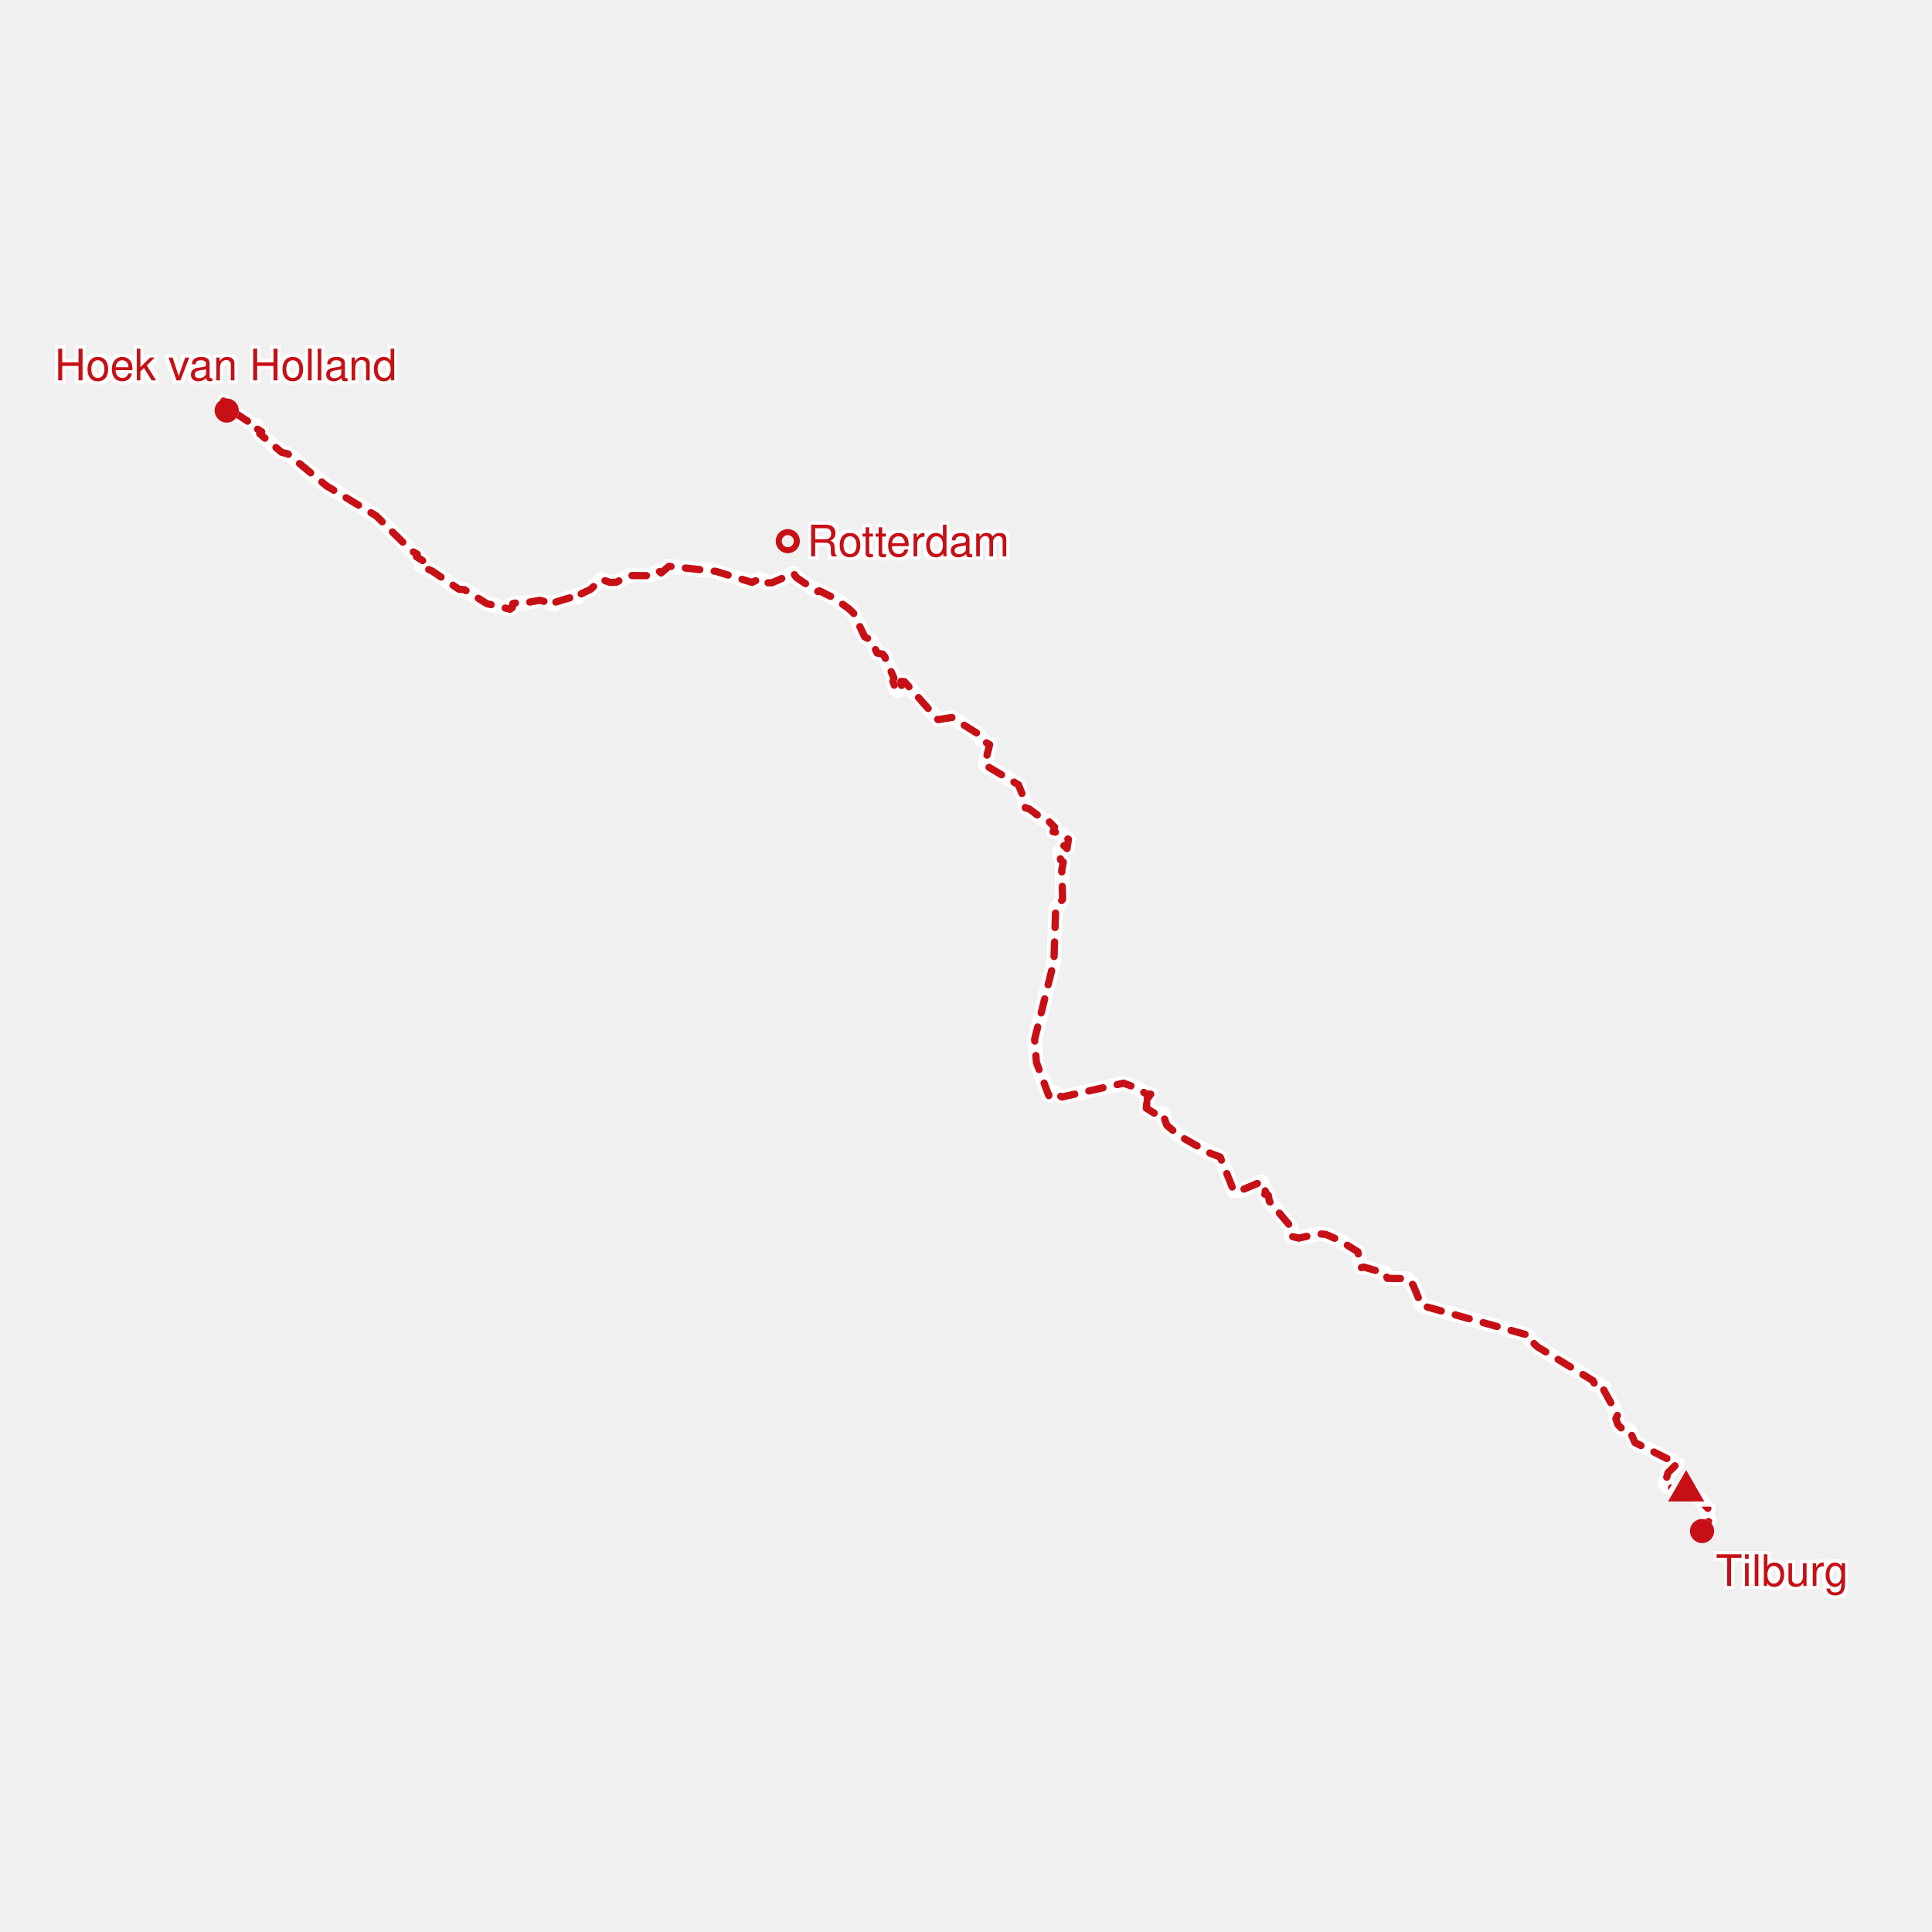
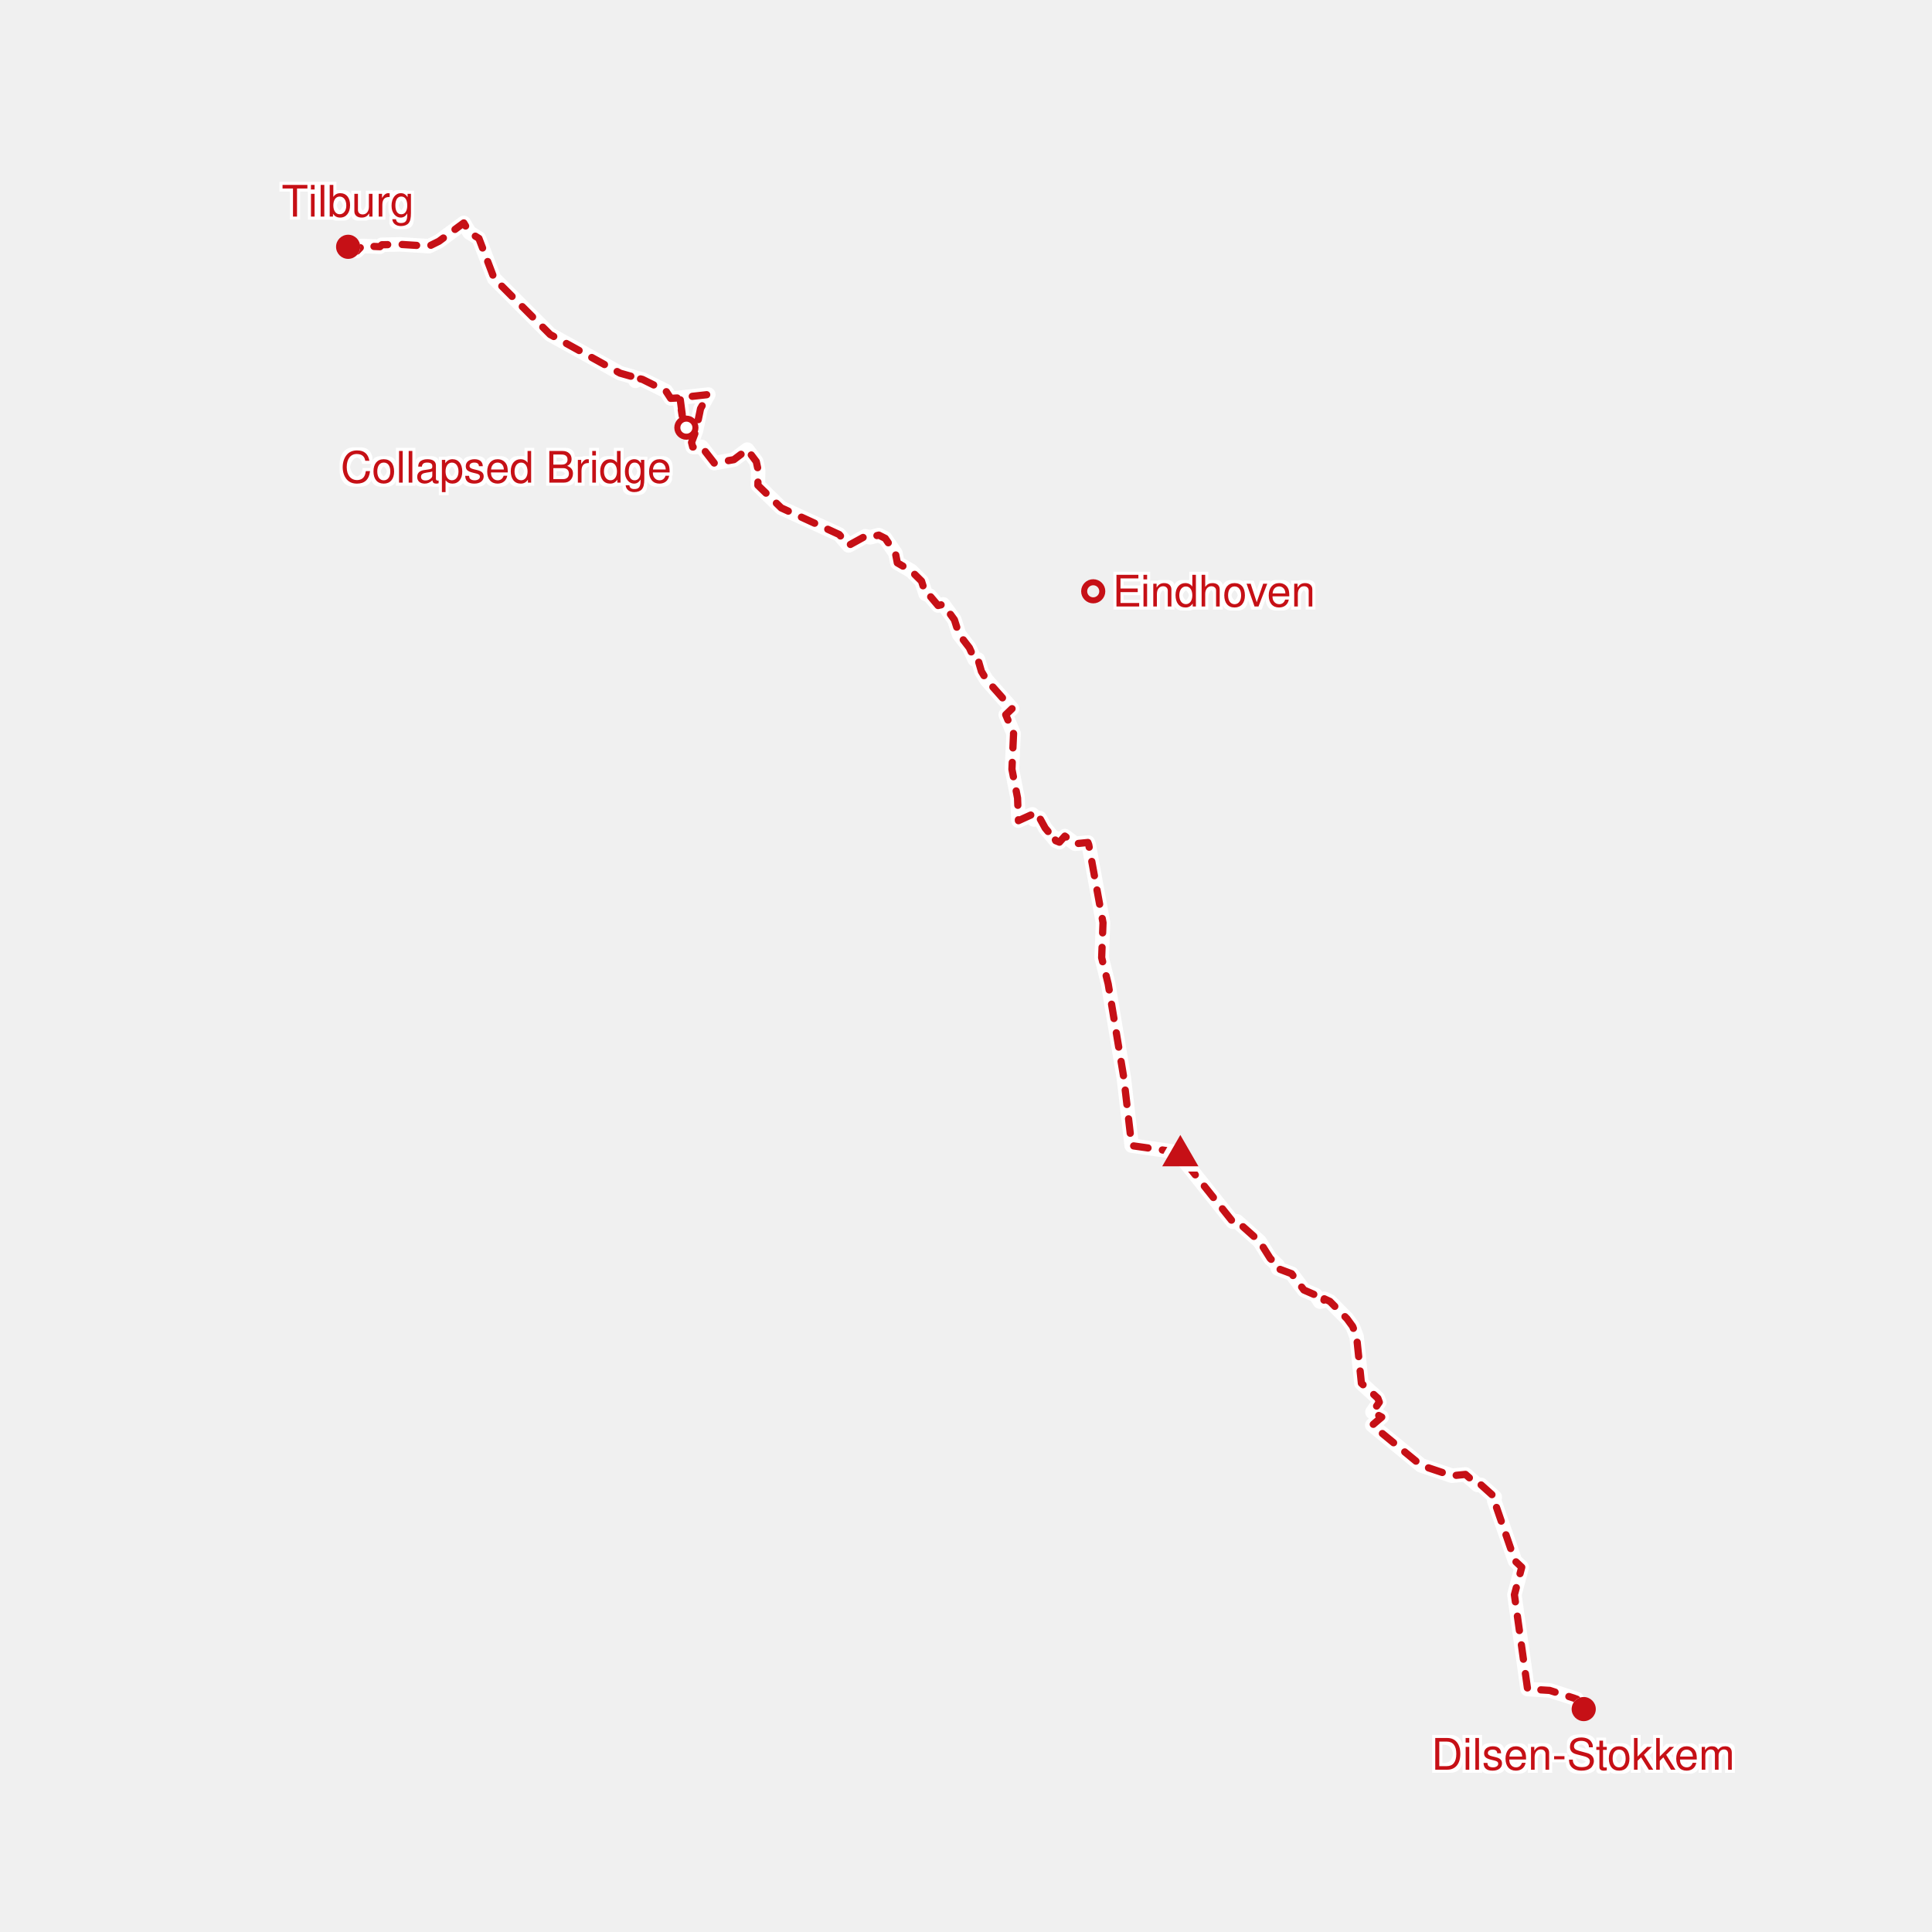
<svg xmlns="http://www.w3.org/2000/svg" version="1.1" viewBox="0 0 800 800">
  <style>
    .lineBackground {
      fill: none;
      stroke-width: 6;
      stroke: #FFFFFF;
      stroke-linejoin: round;
      stroke-linecap: round;
    }
  </style>
  <style>
    .line {
      fill: none;
      stroke-width: 3;
      stroke: #C61016;
      stroke-linejoin: round;
      stroke-dasharray: 6 6;
      stroke-linecap: round;
    }
  </style>
  <style>
    .flying {
      stroke-dasharray: 2 8;
    }
  </style>
  <style>
    .ferry {
      stroke-dasharray: 2 12;
    }
  </style>
  <style>
    .stage {
      r: 5;
      fill: #C61016;
    }
  </style>
  <style>
    .home {
      fill: #C61016;
    }
  </style>
  <style>
    .partialAttendance {
      opacity: 0.5;
    }
  </style>
  <style>
    .dayStop {
      r: 3.75;
      fill: none;
      stroke: #C61016;
      stroke-width: 2.5;
    }
  </style>
  <defs>
    <filter id="whiteOutlineEffect" width="200%" height="200%" x="-50%" y="-50%" color-interpolation-filters="sRGB">
      <feMorphology id="SvgjsFeMorphology1024" result="SvgjsFeMorphology1024" in="SourceAlpha" radius="1" operator="dilate" />
      <feColorMatrix id="SvgjsFeColorMatrix1025" result="SvgjsFeColorMatrix1025" in="SvgjsFeMorphology1024" values="-1 0 0 0 1 0 -1 0 0 1 0 0 -1 0 1 0 0 0 1 0" type="matrix" />
      <feMerge id="SvgjsFeMerge1026" result="SvgjsFeMerge1026" in="SourceGraphic">
        <feMergeNode id="SvgjsFeMergeNode1027" result="SvgjsFeMergeNode1027" in="SvgjsFeColorMatrix1025" />
        <feMergeNode id="SvgjsFeMergeNode1028" result="SvgjsFeMergeNode1028" in="SourceGraphic" />
      </feMerge>
    </filter>
    <mask id="SvgjsMask1029">
      <rect width="800" height="800" x="0" y="0" fill="white" />
-       <circle r="5" cx="93.873" cy="169.994" fill="black" />
-       <circle r="5" cx="704.788" cy="633.964" fill="black" />
-       <circle r="3.5" cx="326.205" cy="224.077" fill="black" />
-       <polygon points="698.207,608.729 690.707,621.72 705.707,621.72" transform="matrix(1.5,0,0,1.5,-349.1034,-308.6947)" fill="black" />
+       <circle r="5" cx="144.157" cy="102.196" fill="black" />
+       <circle r="5" cx="655.784" cy="707.692" fill="black" />
+       <circle r="3.5" cx="284.219" cy="177.093" fill="black" />
+       <circle r="3.5" cx="452.681" cy="244.842" fill="black" />
+       <polygon points="488.748,469.959 481.248,482.95 496.248,482.95" transform="matrix(1.5,0,0,1.5,-244.3738,-239.3098)" fill="black" />
    </mask>
  </defs>
  <style>
    .label {
      font-family: Helvetica;
      font-size: 18px;
      fill: #C61016;
      filter: url(#whiteOutlineEffect);
    }
  </style>
  <style>
    .labelRect {
      display: none;
    }
  </style>
  <style>
    .elevationMarker {
      fill: #C61016;
    }
  </style>
-   <path d="M93.873 169.994L92.508 169.097L92.614 166.036L93.074 167.712L96.338 170.308L105.071 176.082L106.277 176.179L106.337 177.509L108.369 178.818L107.543 179.607L116.636 187.304L119.187 187.942L135.122 201.14L155.746 213.577L170.422 228.107L172.786 229.489L172.44 230.537L175.031 232.146L174.205 234.274L179.102 236.552L190.013 244.003L192.298 244.176L201.611 249.963L211.21 252.273L212.11 251.658L212.376 249.909L213.729 249.639L215.98 249.92L223.488 248.549L229.656 250.168L229.47 249.51L233.513 248.257L238.836 246.724L239.069 247.372L239.569 246.422L244.512 244.057L248.968 239.911L252.626 241.163L255.157 241.109L260.413 238.312L269.233 238.366L272.764 236.39L273.743 237.254L277.034 234.479L296.505 236.595L311.401 241.153L314.405 239.77L316.397 240.332L316.857 241.293L319.661 241.325L328.568 237.405L329.787 239.155L334.53 242.34L338.753 244.986L339.266 244.608L345.202 247.588L351.43 252.003L353.429 253.882L358.045 263.715L360.643 265L363.195 270.418L365.553 270.882L366.279 271.788L370.149 280.755L369.736 282.233L370.929 285.416L371.941 285.934L373.5 285.038L373.047 282.157L374.479 282.211L388.409 297.993L394.118 297.087L404.79 303.752L406.522 306.459L409.786 308.303L407.841 316.207L408.367 317.058L421.723 324.971L423.755 330.005L424.581 334.521L426.147 334.93L433.261 340.276L434.447 340.265L436.659 342.474L436.059 344.392L438.864 344.942L442.421 347.549L441.821 351.374L440.582 350.135L438.657 352.925L439.203 356.082L440.283 356.987L439.656 360.24L440.003 372.335L437.132 376.244L436.392 398.174L428.418 430.367L429.144 439.853L434.281 453.681L434.281 452.638L436.419 452.315L439.71 454.251L465.217 448.52L471.179 450.67L474.603 453.004L476.488 453.068L475.043 455.057L475.602 453.692L474.497 453.272L475.156 453.767L474.67 458.863L477.867 460.905L481.371 460.948L483.157 465.957L488.386 470.364L501.036 477.499L505.26 479.111L510.842 493.024L513.813 492.928L522.38 489.307L524.159 493.755L523.726 494.496L525.151 494.894L525.611 497.396L534.637 508.115L534.724 511.949L537.775 512.679L546.015 510.907L548.94 511.111L554.809 513.688L562.263 518.338L563.555 524.929L564.695 524.661L573.681 527.259L574.454 529.331L582.601 529.46L585.139 532.1L588.636 540.558L632.343 552.747L633.089 553.509L632.716 554.024L636.693 557.726L659.636 571.724L660.362 573.3L662.094 573.225L664.099 574.512L663.786 575.038L669.808 585.889L669.095 587.487L669.981 589.974L671.7 591.668L674.871 592.408L676.969 597.317L694.469 606.074L690.699 609.804L689.433 614.208L691.038 615.741L701.863 618.719L707.486 624.944L706.693 626.198L707.692 629.722L705.641 632.657L705.874 633.707L704.788 633.964 " class="lineBackground" />
-   <path d="M93.873 169.994L92.508 169.097L92.614 166.036L93.074 167.712L96.338 170.308L105.071 176.082L106.277 176.179L106.337 177.509L108.369 178.818L107.543 179.607L116.636 187.304L119.187 187.942L135.122 201.14L155.746 213.577L170.422 228.107L172.786 229.489L172.44 230.537L175.031 232.146L174.205 234.274L179.102 236.552L190.013 244.003L192.298 244.176L201.611 249.963L211.21 252.273L212.11 251.658L212.376 249.909L213.729 249.639L215.98 249.92L223.488 248.549L229.656 250.168L229.47 249.51L233.513 248.257L238.836 246.724L239.069 247.372L239.569 246.422L244.512 244.057L248.968 239.911L252.626 241.163L255.157 241.109L260.413 238.312L269.233 238.366L272.764 236.39L273.743 237.254L277.034 234.479L296.505 236.595L311.401 241.153L314.405 239.77L316.397 240.332L316.857 241.293L319.661 241.325L328.568 237.405L329.787 239.155L334.53 242.34L338.753 244.986L339.266 244.608L345.202 247.588L351.43 252.003L353.429 253.882L358.045 263.715L360.643 265L363.195 270.418L365.553 270.882L366.279 271.788L370.149 280.755L369.736 282.233L370.929 285.416L371.941 285.934L373.5 285.038L373.047 282.157L374.479 282.211L388.409 297.993L394.118 297.087L404.79 303.752L406.522 306.459L409.786 308.303L407.841 316.207L408.367 317.058L421.723 324.971L423.755 330.005L424.581 334.521L426.147 334.93L433.261 340.276L434.447 340.265L436.659 342.474L436.059 344.392L438.864 344.942L442.421 347.549L441.821 351.374L440.582 350.135L438.657 352.925L439.203 356.082L440.283 356.987L439.656 360.24L440.003 372.335L437.132 376.244L436.392 398.174L428.418 430.367L429.144 439.853L434.281 453.681L434.281 452.638L436.419 452.315L439.71 454.251L465.217 448.52L471.179 450.67L474.603 453.004L476.488 453.068L475.043 455.057L475.602 453.692L474.497 453.272L475.156 453.767L474.67 458.863L477.867 460.905L481.371 460.948L483.157 465.957L488.386 470.364L501.036 477.499L505.26 479.111L510.842 493.024L513.813 492.928L522.38 489.307L524.159 493.755L523.726 494.496L525.151 494.894L525.611 497.396L534.637 508.115L534.724 511.949L537.775 512.679L546.015 510.907L548.94 511.111L554.809 513.688L562.263 518.338L563.555 524.929L564.695 524.661L573.681 527.259L574.454 529.331L582.601 529.46L585.139 532.1L588.636 540.558L632.343 552.747L633.089 553.509L632.716 554.024L636.693 557.726L659.636 571.724L660.362 573.3L662.094 573.225L664.099 574.512L663.786 575.038L669.808 585.889L669.095 587.487L669.981 589.974L671.7 591.668L674.871 592.408L676.969 597.317L694.469 606.074L690.699 609.804L689.433 614.208L691.038 615.741L701.863 618.719L707.486 624.944L706.693 626.198L707.692 629.722L705.641 632.657L705.874 633.707L704.788 633.964 " class="line bicycling" mask="url(#SvgjsMask1029)" />
-   <circle r="5" cx="93.873" cy="169.994" class="stage" />
-   <circle r="5" cx="704.788" cy="633.964" class="stage" />
-   <circle r="3.5" cx="326.205" cy="224.077" class="dayStop" />
-   <polygon points="698.207,608.729 690.707,621.72 705.707,621.72" class="elevationMarker" />
-   <rect width="142.56" height="21.6" x="22.593" y="140.394" opacity="0.2" fill="green" class="labelRect" />
-   <text x="22.593" y="157.496" class="label">
-     <tspan dy="0" x="22.593">Hoek van Holland</tspan>
+   <path d="M144.157 102.196L147.839 103.948L149.892 101.827L157.323 102.149L158.116 101.351L165.836 101.196L177.668 101.934L181.772 99.897L192.041 92.308L194.39 96.287L198.309 98.718L204.614 115.311L227.79 138.495L256.759 154.517L262.878 156.254L263.138 157.706L263.849 156.552L266.035 157.099L275.733 161.907L277.719 164.953L281.327 164.751L282.468 172.068L283.972 176.387L282.572 172.235L281.579 164.679L293.3 163.37L290.077 169.201L288.225 178.207L286.357 183.203L286.832 185.095L290.558 185.059L295.774 191.779L303.895 190.328L309.422 186.177L313.163 191.137L313.948 194.752L313.823 200.948L323.484 210.306L347.511 221.338L351.401 225.843L358.321 222.039L360.269 222.491L363.9 221.575L366.574 222.931L370.79 229.099L371.561 233.069L377.31 236.408L381.585 240.627L383.252 245.878L385.008 246.686L388.423 250.726L390.55 250.251L395.203 256.642L397.107 262.652L401.382 268.211L403.597 273.068L404.953 273.068L406.383 278.008L408.487 281.511L419.074 293.443L416.452 295.959L419.697 303.758L419.023 318.532L421.349 330.444L421.705 339.827L427.484 337.194L428.18 339.352L430.514 338.724L432.811 342.91L436.582 347.417L437.241 347.073L436.715 347.287L437.152 348.117L438.679 348.734L440.938 346.208L445.258 349.386L450.481 348.852L450.822 349.777L456.734 382.083L456.171 396.54L458.875 407.416L465.351 446.34L468.603 474.388L485.385 476.766L488.259 478.103L510.464 505.91L512.168 505.697L521.555 514.057L525.964 521.079L529.068 523.987L529.135 525.276L534.825 527.415L539.907 534.164L544.797 536.303L546.561 538.986L548.139 538.655L548.368 537.804L550.695 538.891L557.778 546.064L560.104 549.254L561.756 553.531L563.727 572.774L570.536 578.985L571.144 580.615L568.298 584.712L572.144 586.791L568.217 590.144L588.443 606.777L601.254 611.073L606.825 610.518L611.834 614.896L613.308 614.885L618.954 619.959L618.717 621.41L627.318 646.337L630.119 648.967L627.081 660.347L632.534 699.41L641.692 699.963L651.575 703.109L652.968 703.616L653.391 705.866L655.376 706.42L655.784 707.692 " class="lineBackground" />
+   <path d="M144.157 102.196L147.839 103.948L149.892 101.827L157.323 102.149L158.116 101.351L165.836 101.196L177.668 101.934L181.772 99.897L192.041 92.308L194.39 96.287L198.309 98.718L204.614 115.311L227.79 138.495L256.759 154.517L262.878 156.254L263.138 157.706L263.849 156.552L266.035 157.099L275.733 161.907L277.719 164.953L281.327 164.751L282.468 172.068L283.972 176.387L282.572 172.235L281.579 164.679L293.3 163.37L290.077 169.201L288.225 178.207L286.357 183.203L286.832 185.095L290.558 185.059L295.774 191.779L303.895 190.328L309.422 186.177L313.163 191.137L313.948 194.752L313.823 200.948L323.484 210.306L347.511 221.338L351.401 225.843L358.321 222.039L360.269 222.491L363.9 221.575L366.574 222.931L370.79 229.099L371.561 233.069L377.31 236.408L381.585 240.627L383.252 245.878L385.008 246.686L388.423 250.726L390.55 250.251L395.203 256.642L397.107 262.652L401.382 268.211L403.597 273.068L404.953 273.068L406.383 278.008L408.487 281.511L419.074 293.443L416.452 295.959L419.697 303.758L419.023 318.532L421.349 330.444L421.705 339.827L427.484 337.194L428.18 339.352L430.514 338.724L432.811 342.91L436.582 347.417L437.241 347.073L436.715 347.287L437.152 348.117L438.679 348.734L440.938 346.208L445.258 349.386L450.481 348.852L450.822 349.777L456.734 382.083L456.171 396.54L458.875 407.416L465.351 446.34L468.603 474.388L485.385 476.766L488.259 478.103L510.464 505.91L512.168 505.697L521.555 514.057L525.964 521.079L529.068 523.987L529.135 525.276L534.825 527.415L539.907 534.164L544.797 536.303L546.561 538.986L548.139 538.655L548.368 537.804L550.695 538.891L557.778 546.064L560.104 549.254L561.756 553.531L563.727 572.774L570.536 578.985L571.144 580.615L568.298 584.712L572.144 586.791L568.217 590.144L588.443 606.777L601.254 611.073L606.825 610.518L611.834 614.896L613.308 614.885L618.954 619.959L618.717 621.41L627.318 646.337L630.119 648.967L627.081 660.347L632.534 699.41L641.692 699.963L651.575 703.109L652.968 703.616L653.391 705.866L655.376 706.42L655.784 707.692 " class="line bicycling" mask="url(#SvgjsMask1029)" />
+   <circle r="5" cx="144.157" cy="102.196" class="stage" />
+   <circle r="5" cx="655.784" cy="707.692" class="stage" />
+   <circle r="3.5" cx="284.219" cy="177.093" class="dayStop" />
+   <circle r="3.5" cx="452.681" cy="244.842" class="dayStop" />
+   <polygon points="488.748,469.959 481.248,482.95 496.248,482.95" class="elevationMarker" />
+   <rect width="137.52" height="21.6" x="141.042" y="182.749" opacity="0.2" fill="green" class="labelRect" />
+   <text x="141.042" y="199.851" class="label">
+     <tspan dy="0" x="141.042">Collapsed Bridge</tspan>
  </text>
-   <rect width="55.08" height="21.6" x="710.445" y="639.621" opacity="0.2" fill="green" class="labelRect" />
-   <text x="710.445" y="656.722" class="label">
-     <tspan dy="0" x="710.445">Tilburg</tspan>
+   <rect width="126.18" height="21.6" x="592.694" y="715.692" opacity="0.2" fill="green" class="labelRect" />
+   <text x="592.694" y="732.794" class="label">
+     <tspan dy="0" x="592.694">Dilsen-Stokkem</tspan>
  </text>
-   <rect width="84.24" height="21.6" x="334.205" y="213.277" opacity="0.2" fill="green" class="labelRect" />
-   <text x="334.205" y="230.379" class="label">
-     <tspan dy="0" x="334.205">Rotterdam</tspan>
+   <rect width="85.5" height="21.6" x="460.681" y="234.042" opacity="0.2" fill="green" class="labelRect" />
+   <text x="460.681" y="251.144" class="label">
+     <tspan dy="0" x="460.681">Eindhoven</tspan>
+   </text>
+   <rect width="55.08" height="21.6" x="116.617" y="72.596" opacity="0.2" fill="green" class="labelRect" />
+   <text x="116.617" y="89.698" class="label">
+     <tspan dy="0" x="116.617">Tilburg</tspan>
  </text>
</svg>
